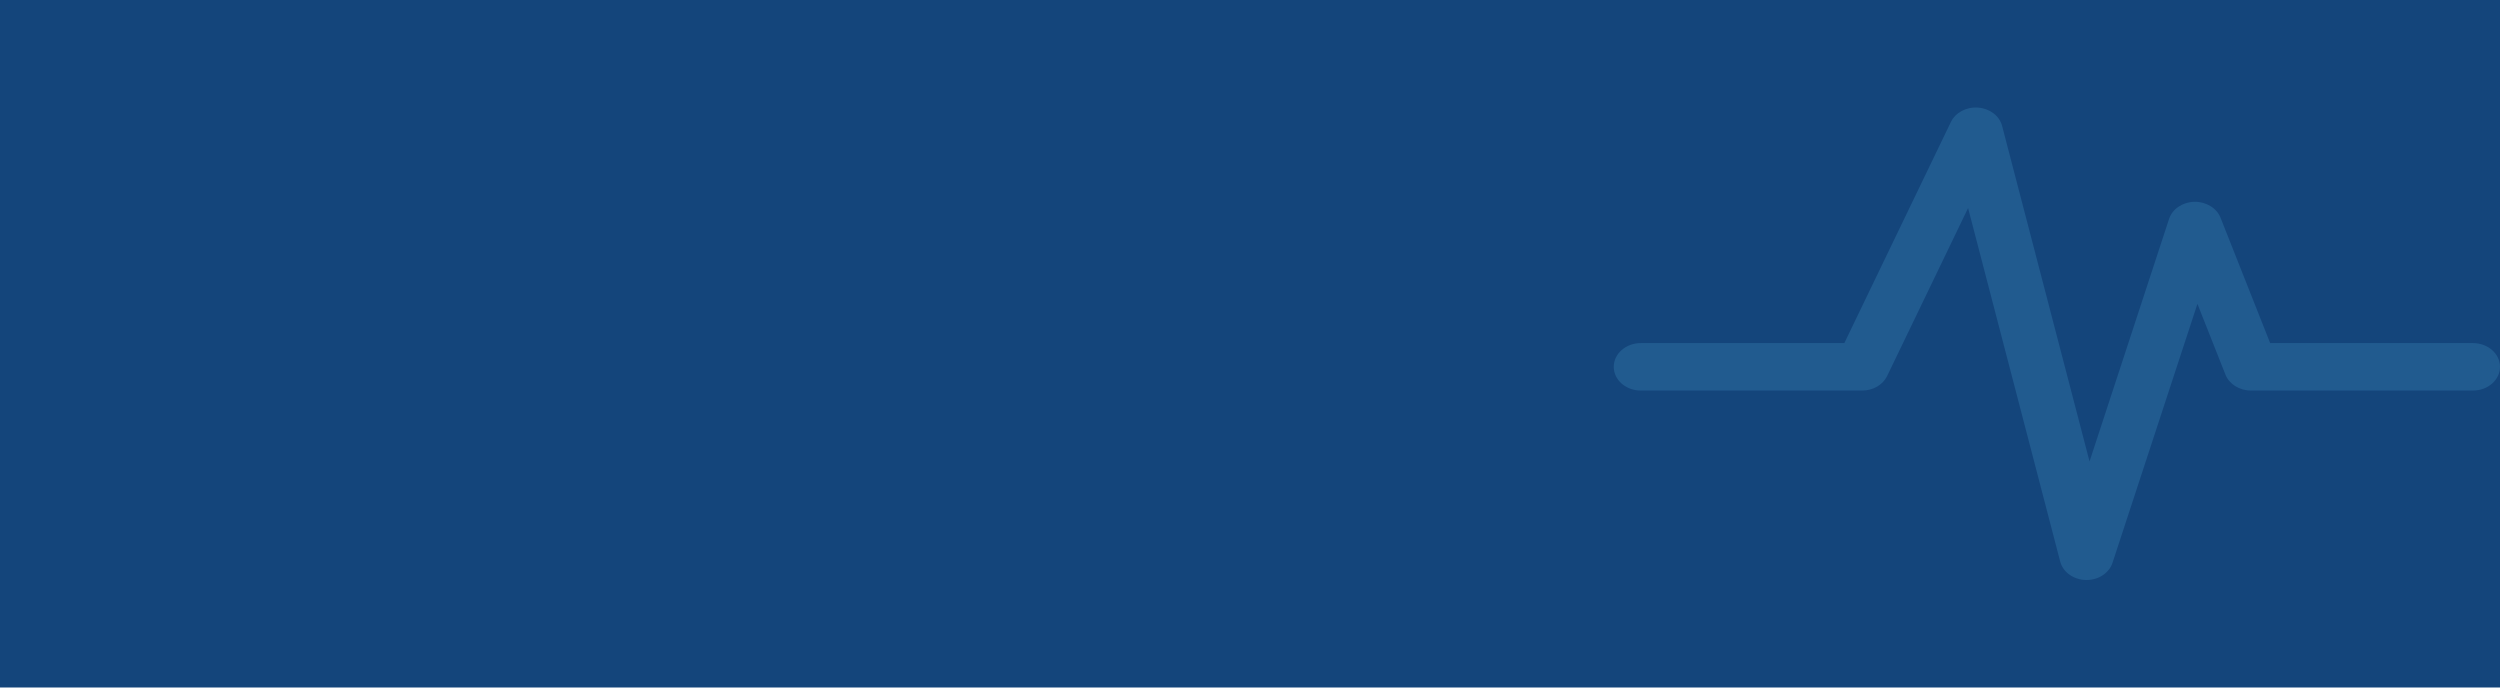
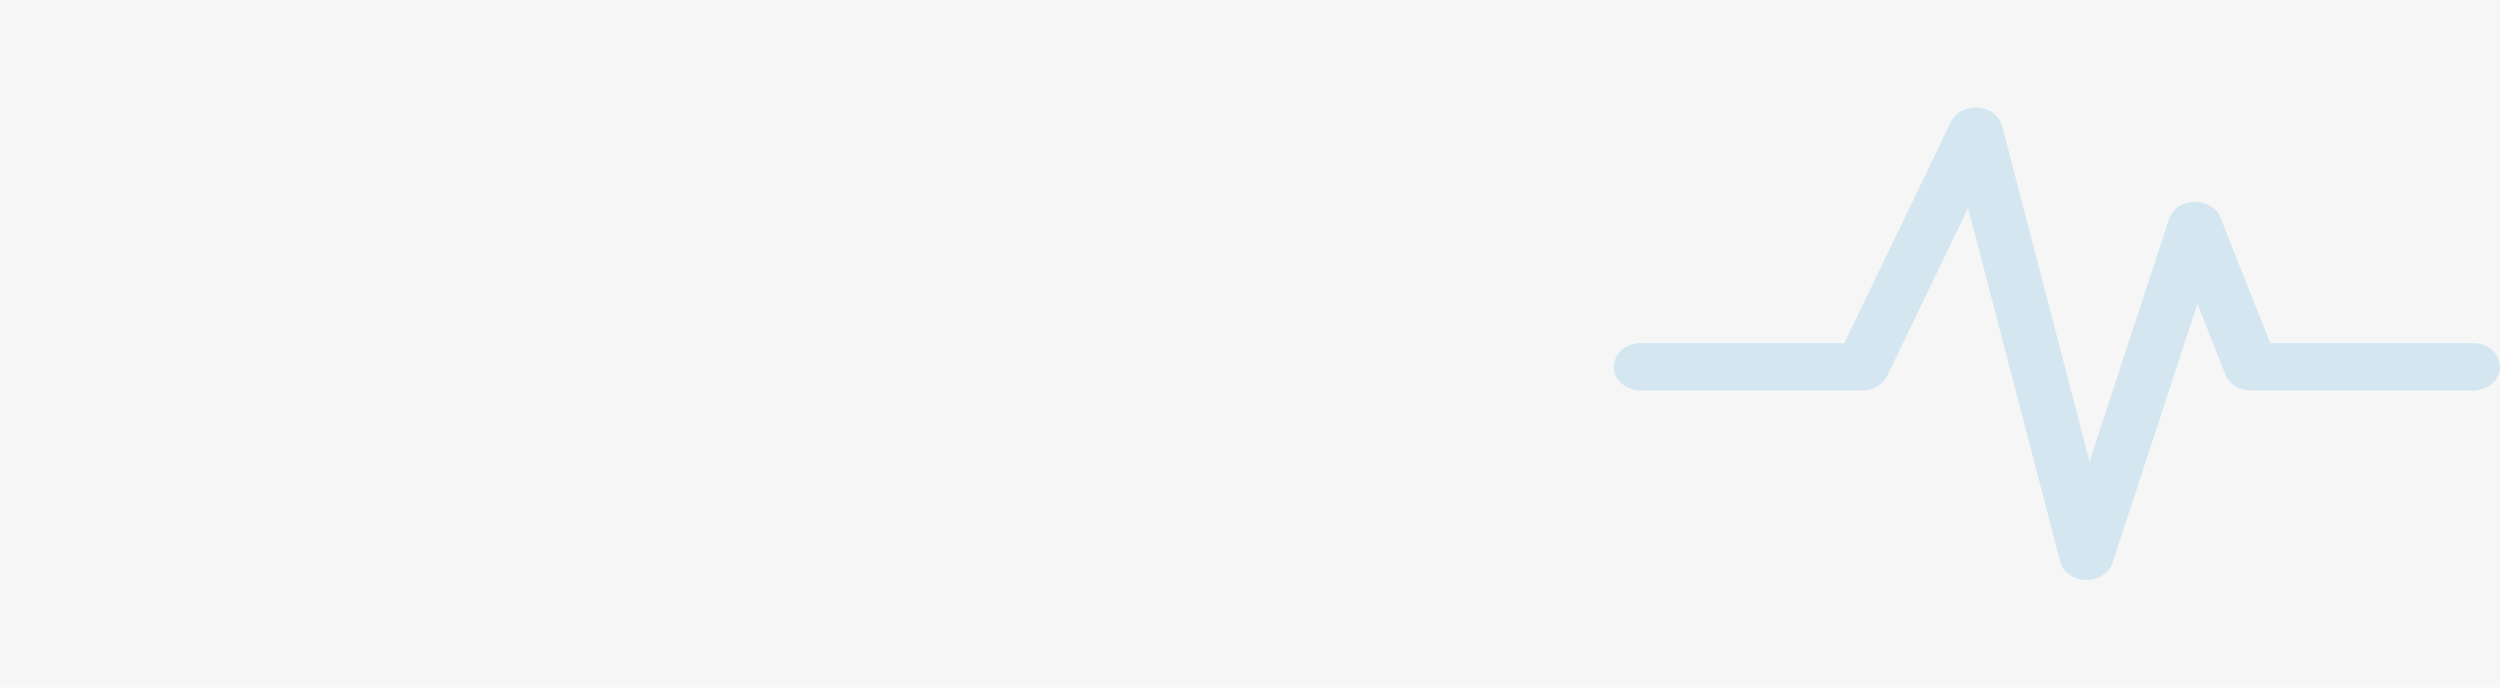
<svg xmlns="http://www.w3.org/2000/svg" width="2000" height="550" viewBox="0 0 2000 550" fill="none">
-   <rect width="2000" height="550" fill="#14457B" />
+   <rect width="2000" height="550" fill="#F6F6F6" />
  <path d="M1669.24 464C1669.03 464 1668.83 463.997 1668.63 463.994C1658.78 463.753 1650.36 457.693 1648.16 449.254L1574.47 166.436L1509.68 300.855C1506.29 307.874 1498.46 312.435 1489.78 312.435H1312.61C1300.68 312.435 1291 303.937 1291 293.457C1291 282.976 1300.68 274.479 1312.61 274.479H1475.46L1560.72 97.581C1564.38 90 1573.17 85.351 1582.52 86.074C1591.86 86.795 1599.6 92.721 1601.69 100.746L1671.63 369.14L1735.25 175.154C1737.85 167.209 1746.02 161.659 1755.43 161.436C1764.69 161.22 1773.33 166.365 1776.43 174.176L1816.13 274.479H1978.39C1990.32 274.479 2000 282.976 2000 293.457C2000 303.937 1990.32 312.435 1978.39 312.435H1800.76C1791.56 312.435 1783.37 307.32 1780.35 299.687L1757.94 243.089L1690 450.273C1687.33 458.418 1678.84 464 1669.24 464V464Z" fill="#52ABDB" fill-opacity="0.21" />
</svg>
